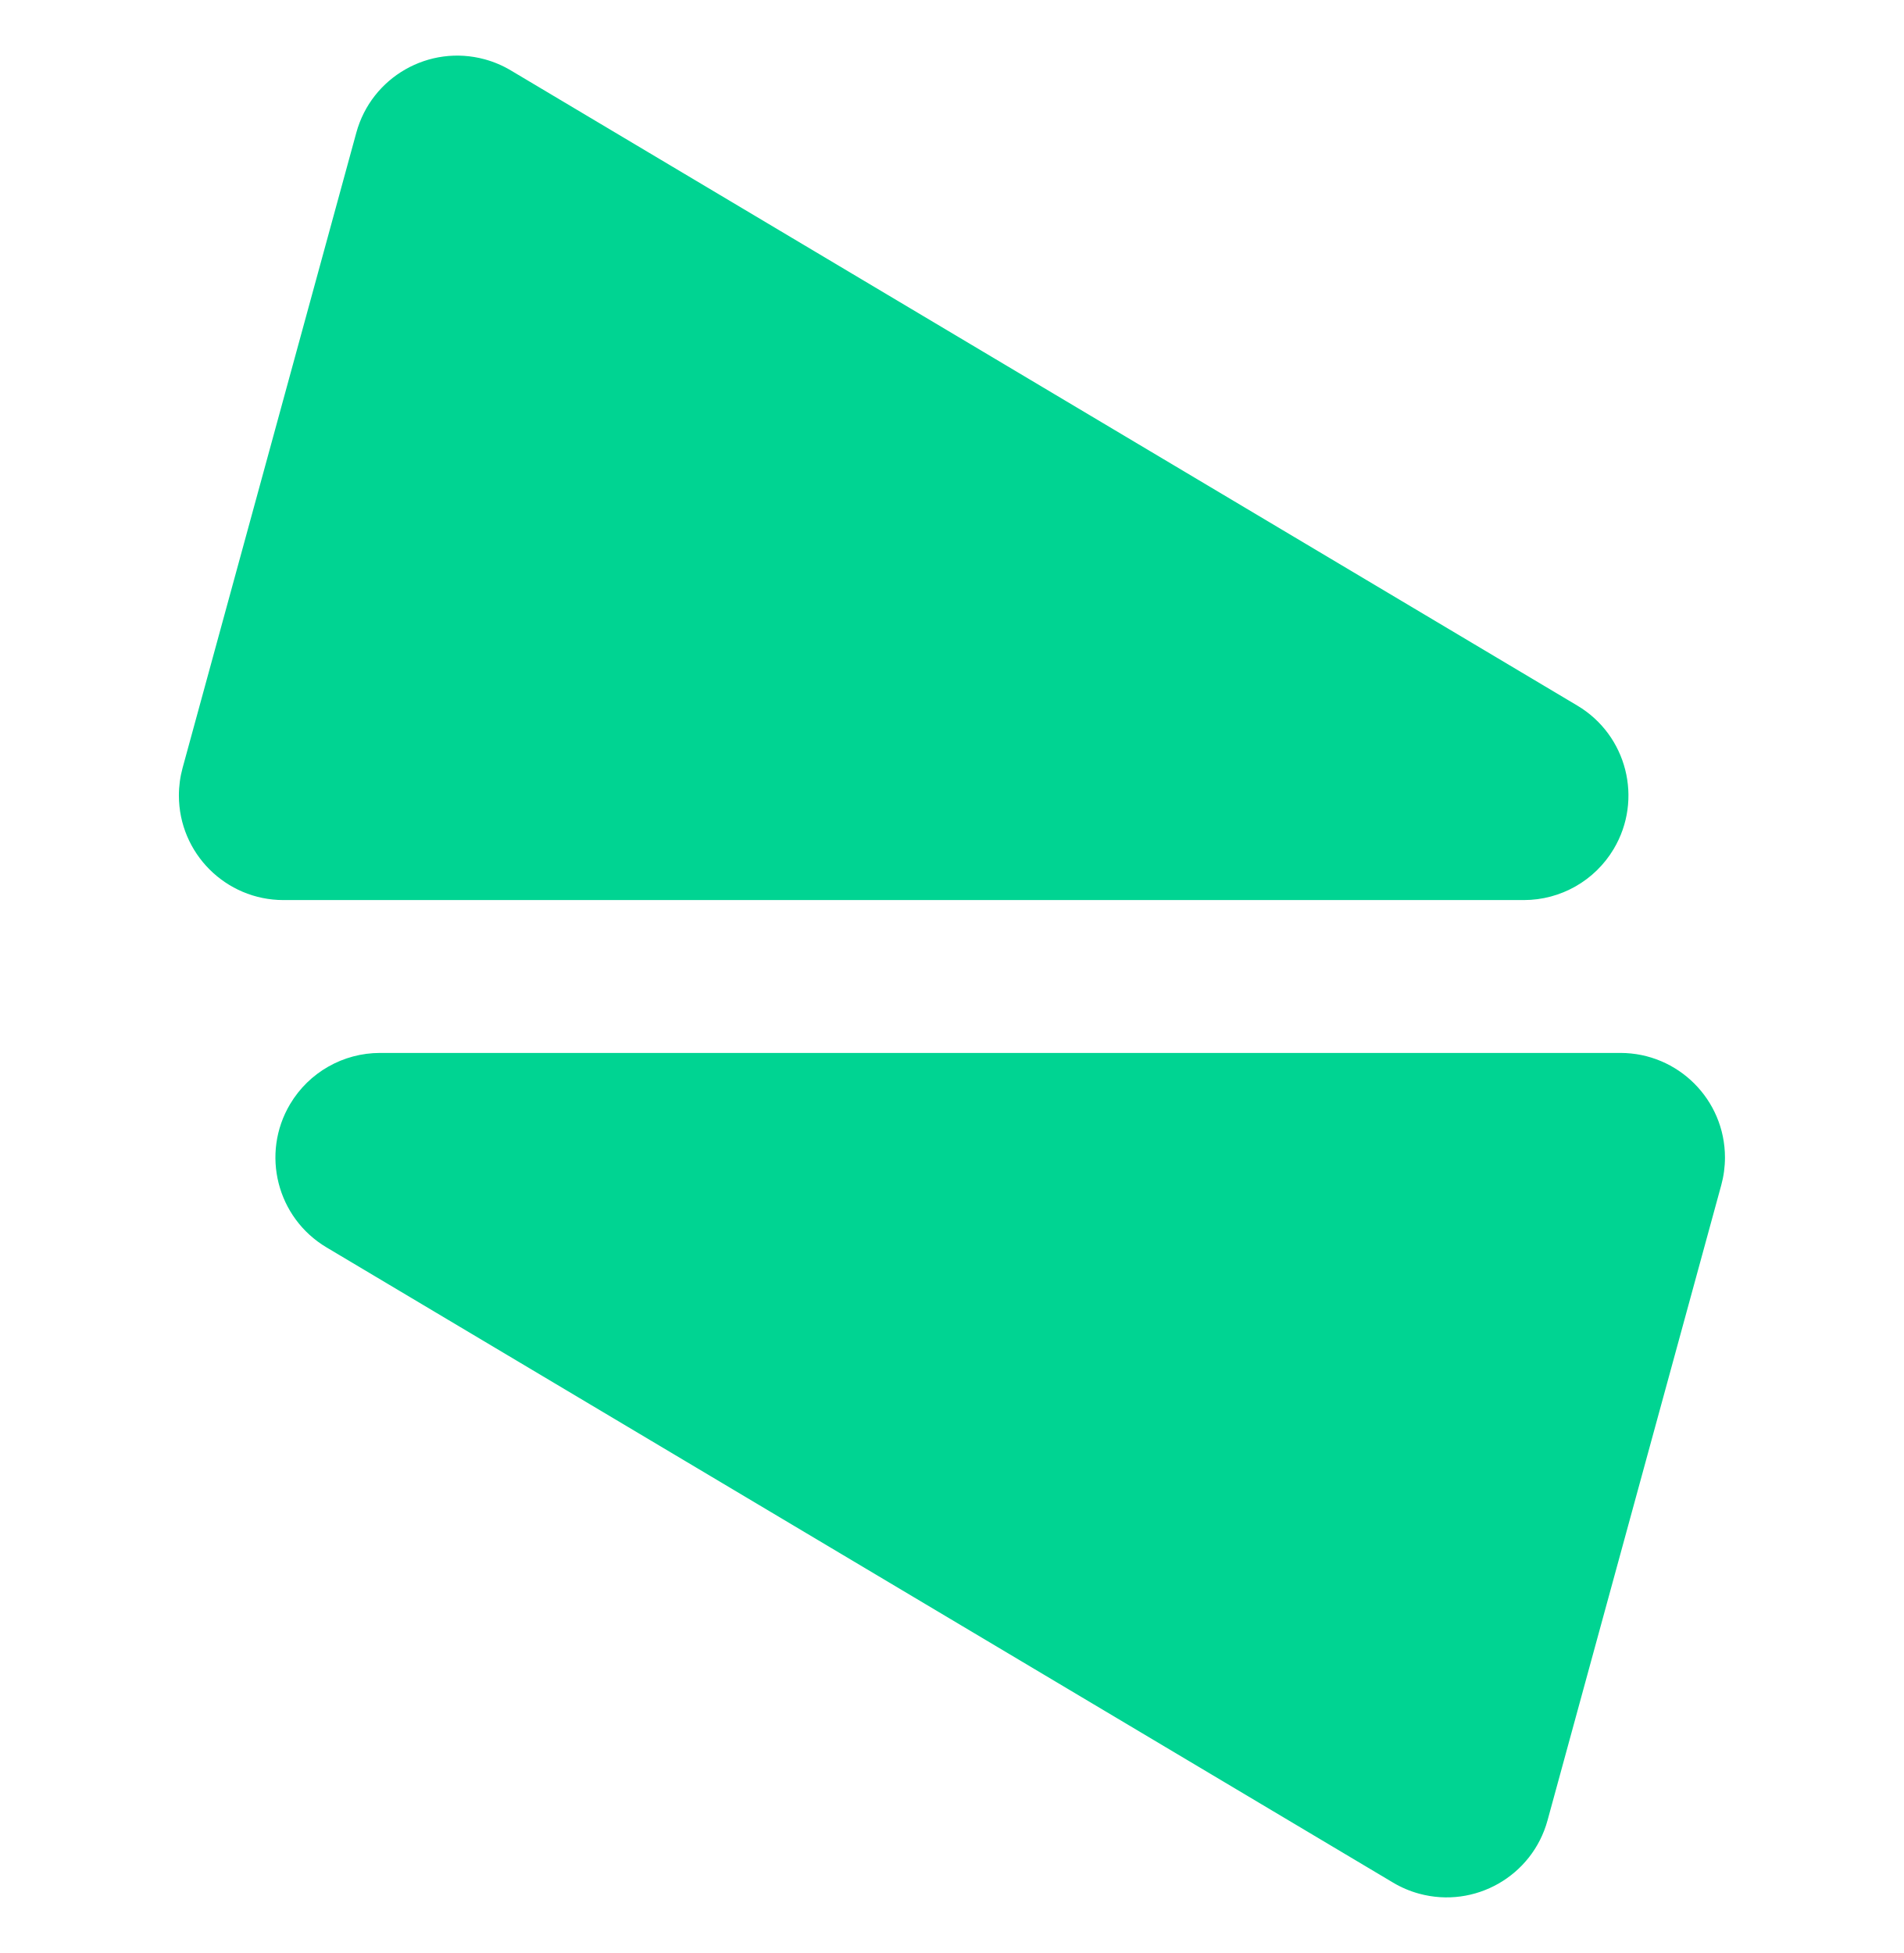
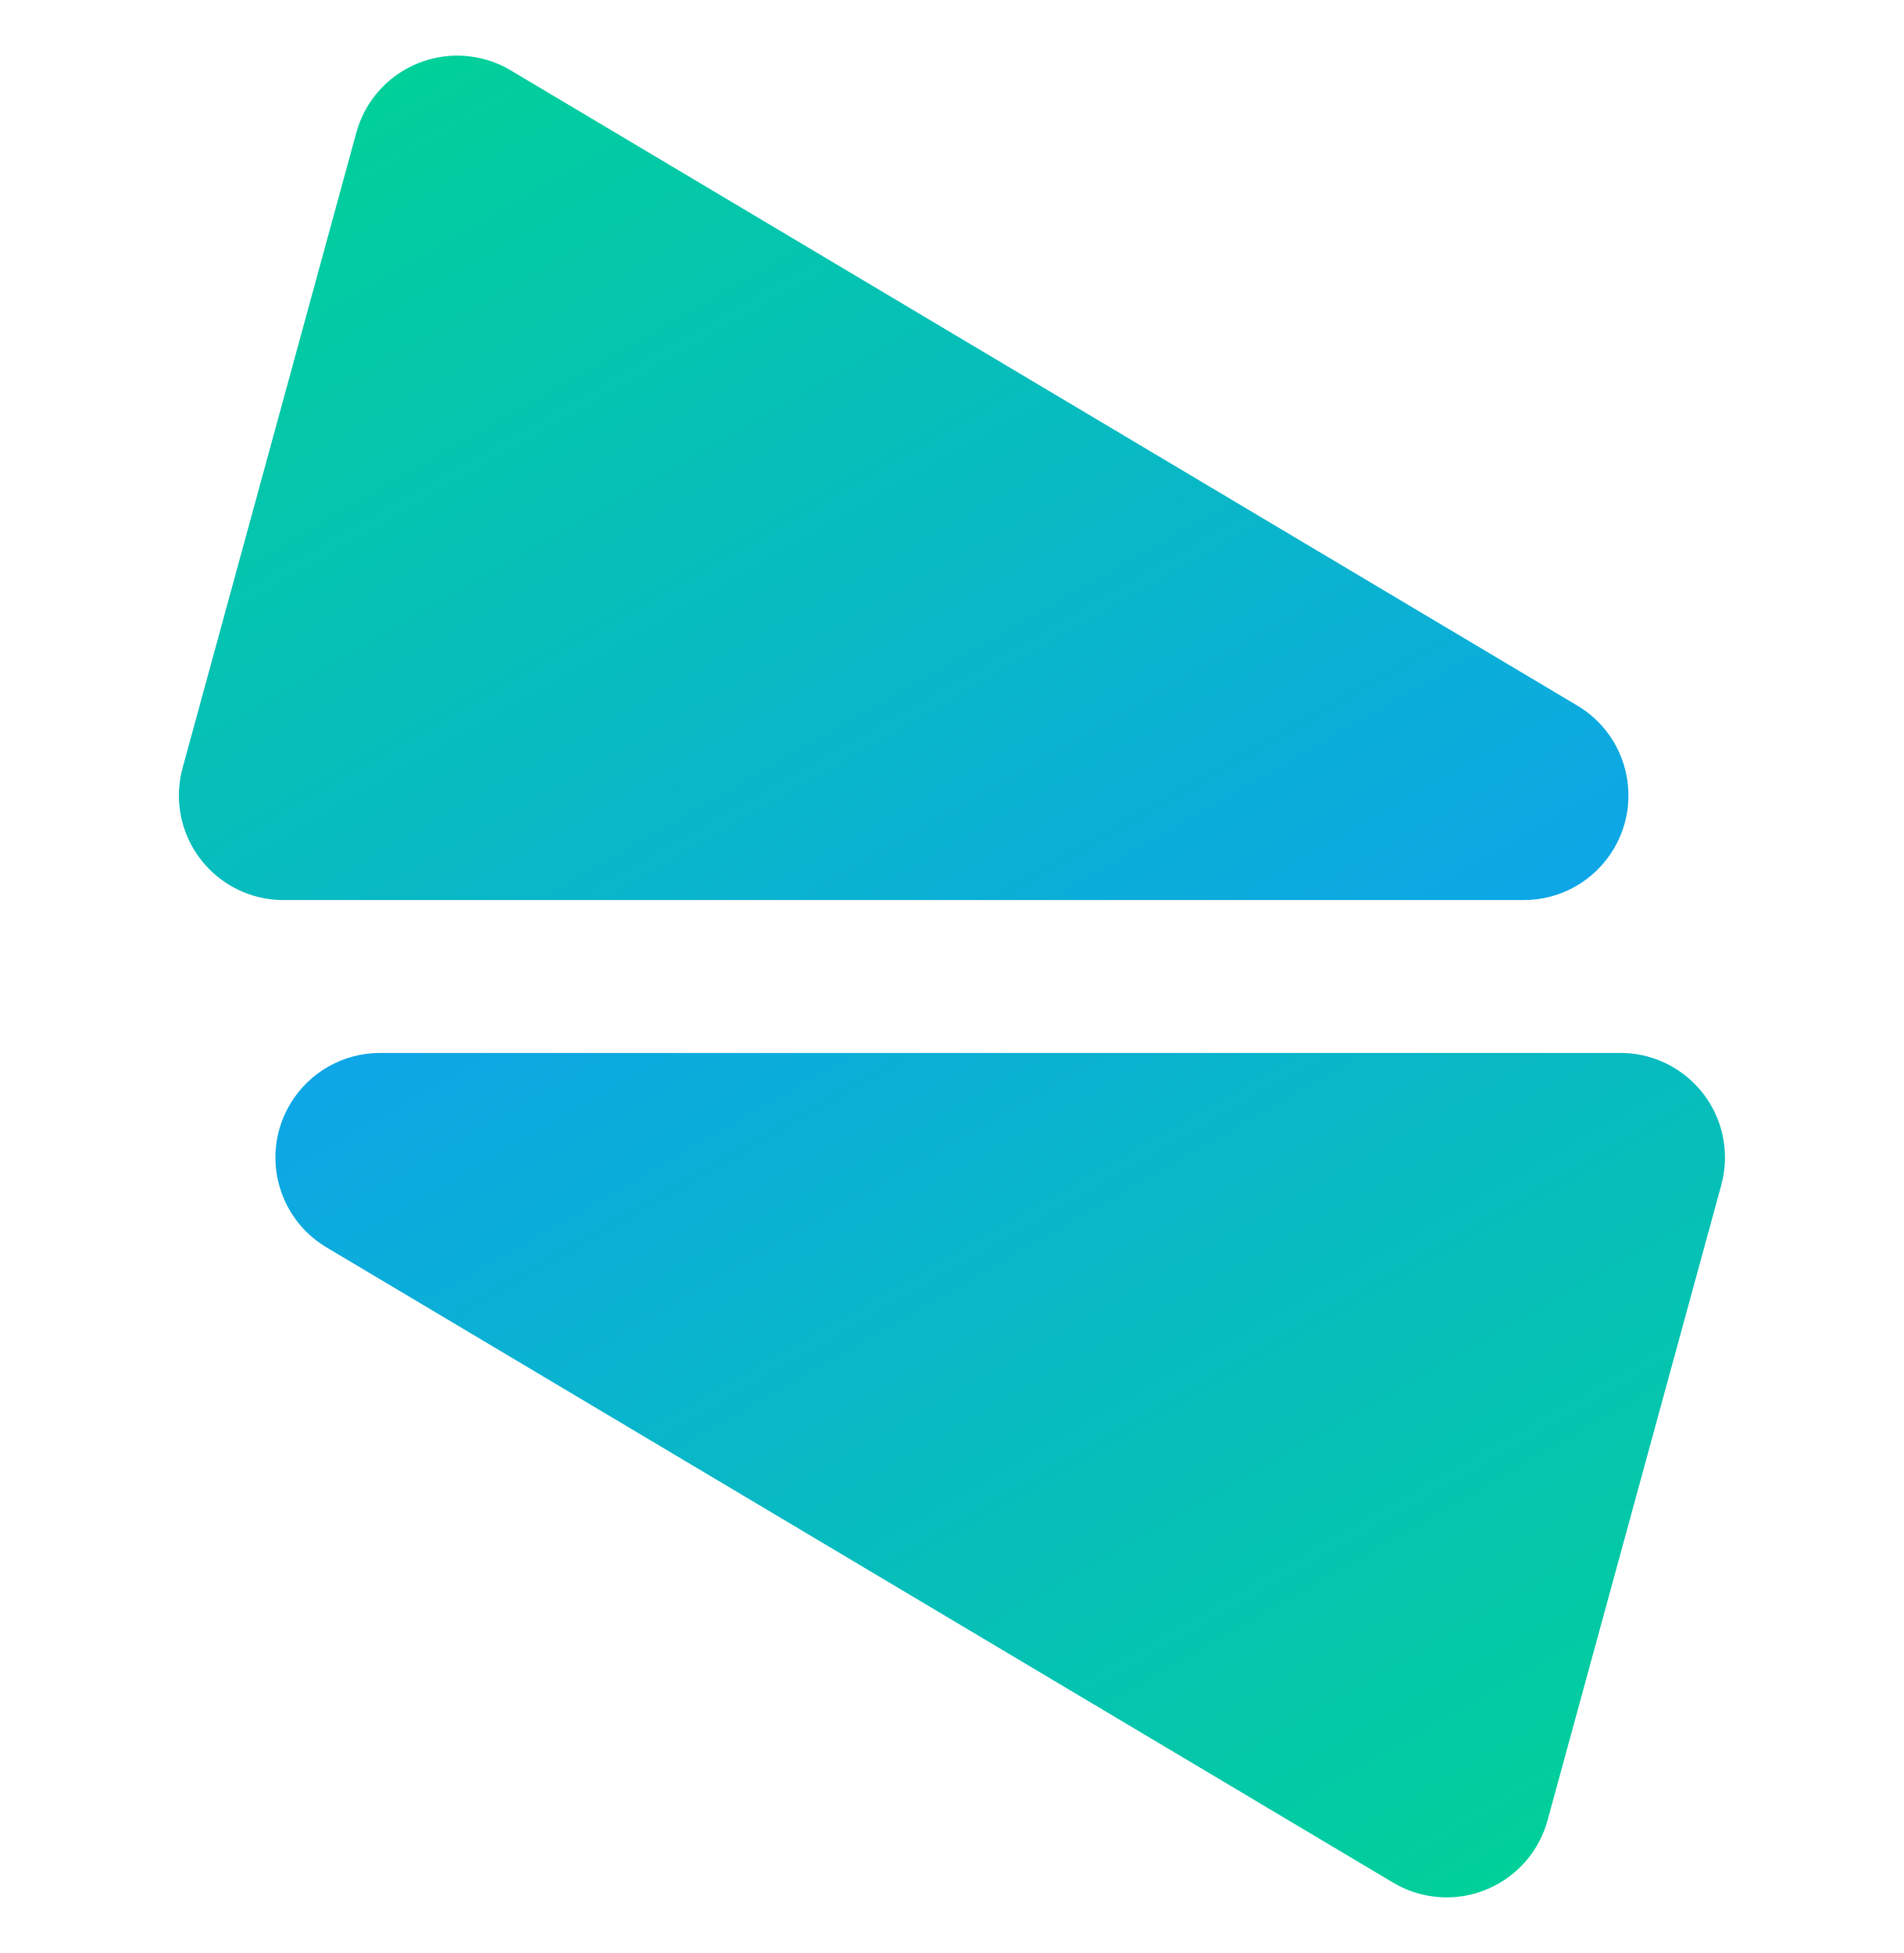
<svg xmlns="http://www.w3.org/2000/svg" width="273px" height="280.078px" viewBox="0 0 273 280.078" version="1.1">
-   <g id="icon" fill="#00D492">
+   <defs>
+     <linearGradient id="icon-gradient" x1="0%" y1="0%" x2="100%" y2="100%">
+       <stop offset="0%" stop-color="#00D492" />
+       <stop offset="100%" stop-color="#0EA5E9" />
+     </linearGradient>
+   </defs>
+   <g id="icon" fill="url(#icon-gradient)">
    <path d="M73.239,10.092 L226.181,101.191 C233.299,105.43 235.632,114.637 231.392,121.754 C228.687,126.296 223.791,129.078 218.505,129.078 L40.652,129.078 C32.368,129.078 25.652,122.362 25.652,114.078 C25.652,112.741 25.831,111.411 26.183,110.122 L51.094,19.023 C53.279,11.032 61.528,6.325 69.519,8.51 C70.824,8.867 72.076,9.399 73.239,10.092 Z" id="shap-2" />
    <path d="M52.239,161.092 L205.181,252.191 C212.299,256.43 214.632,265.637 210.392,272.754 C207.687,277.296 202.791,280.078 197.505,280.078 L19.652,280.078 C11.368,280.078 4.652,273.362 4.652,265.078 C4.652,263.741 4.831,262.411 5.183,261.122 L30.094,170.023 C32.279,162.032 40.528,157.325 48.519,159.51 C49.824,159.867 51.076,160.399 52.239,161.092 Z" id="shap-1" transform="translate(126, 215.539) scale(-1, -1) translate(-126, -215.539)" />
  </g>
</svg>
